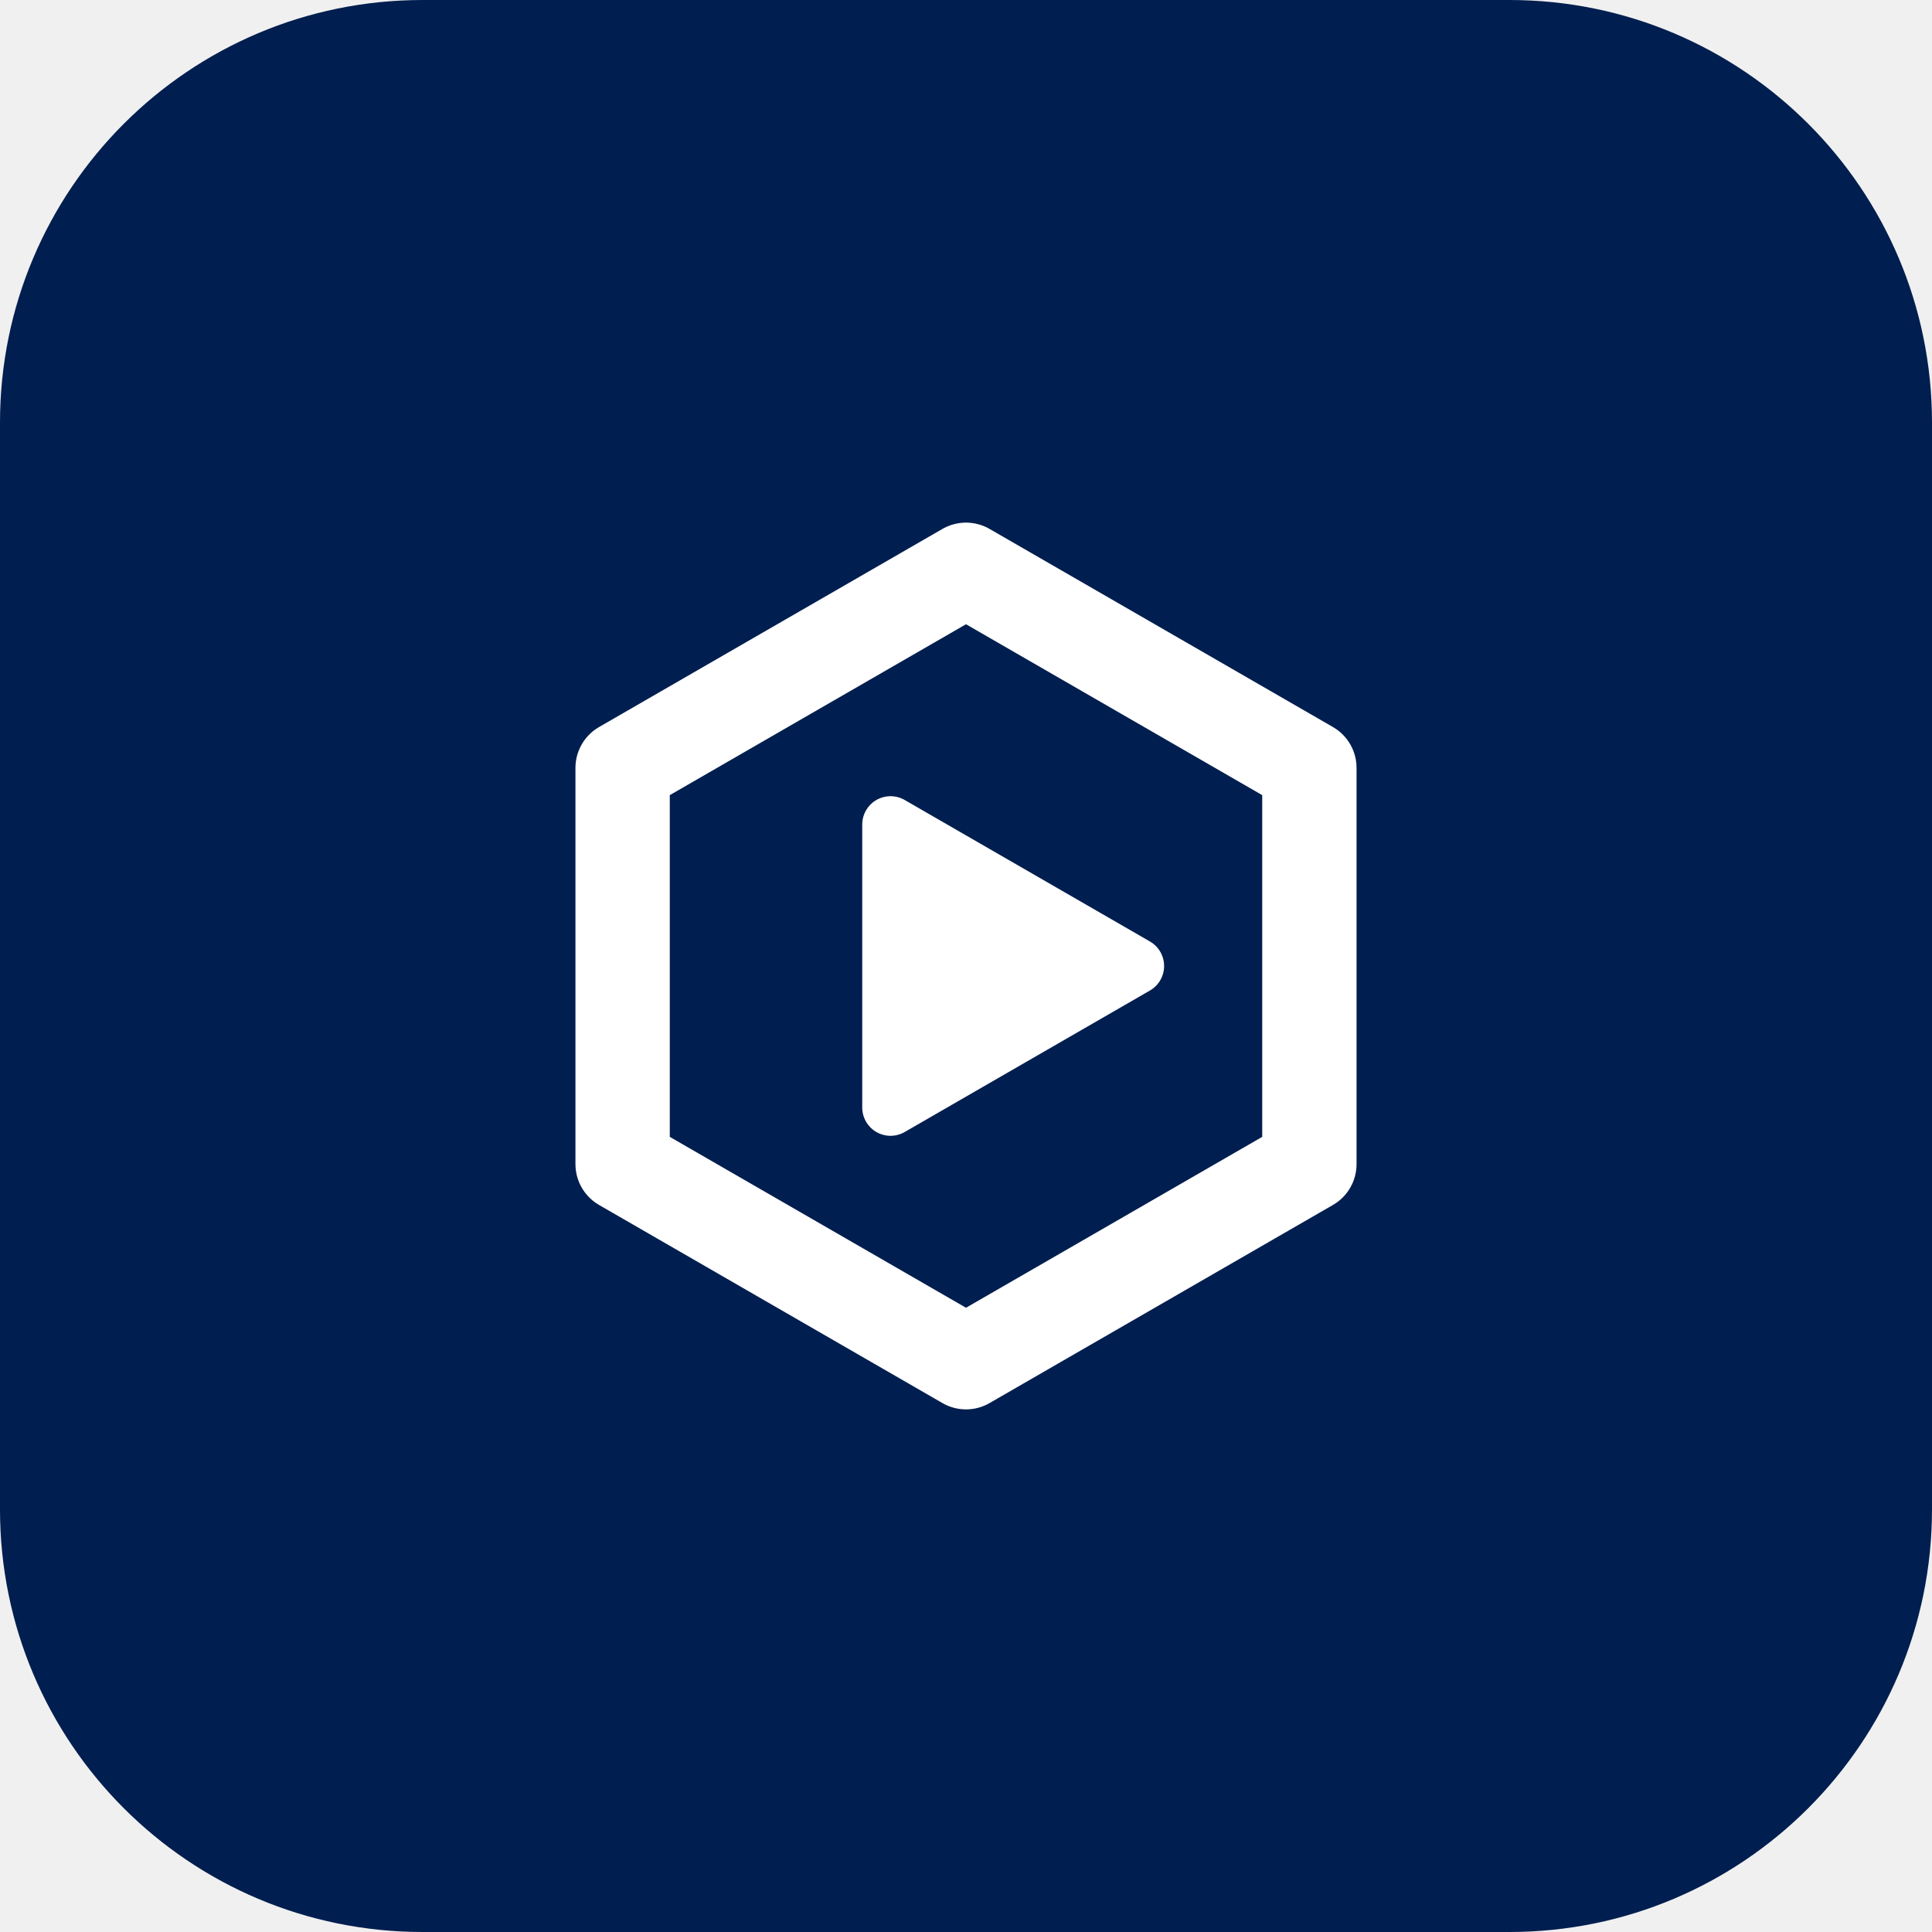
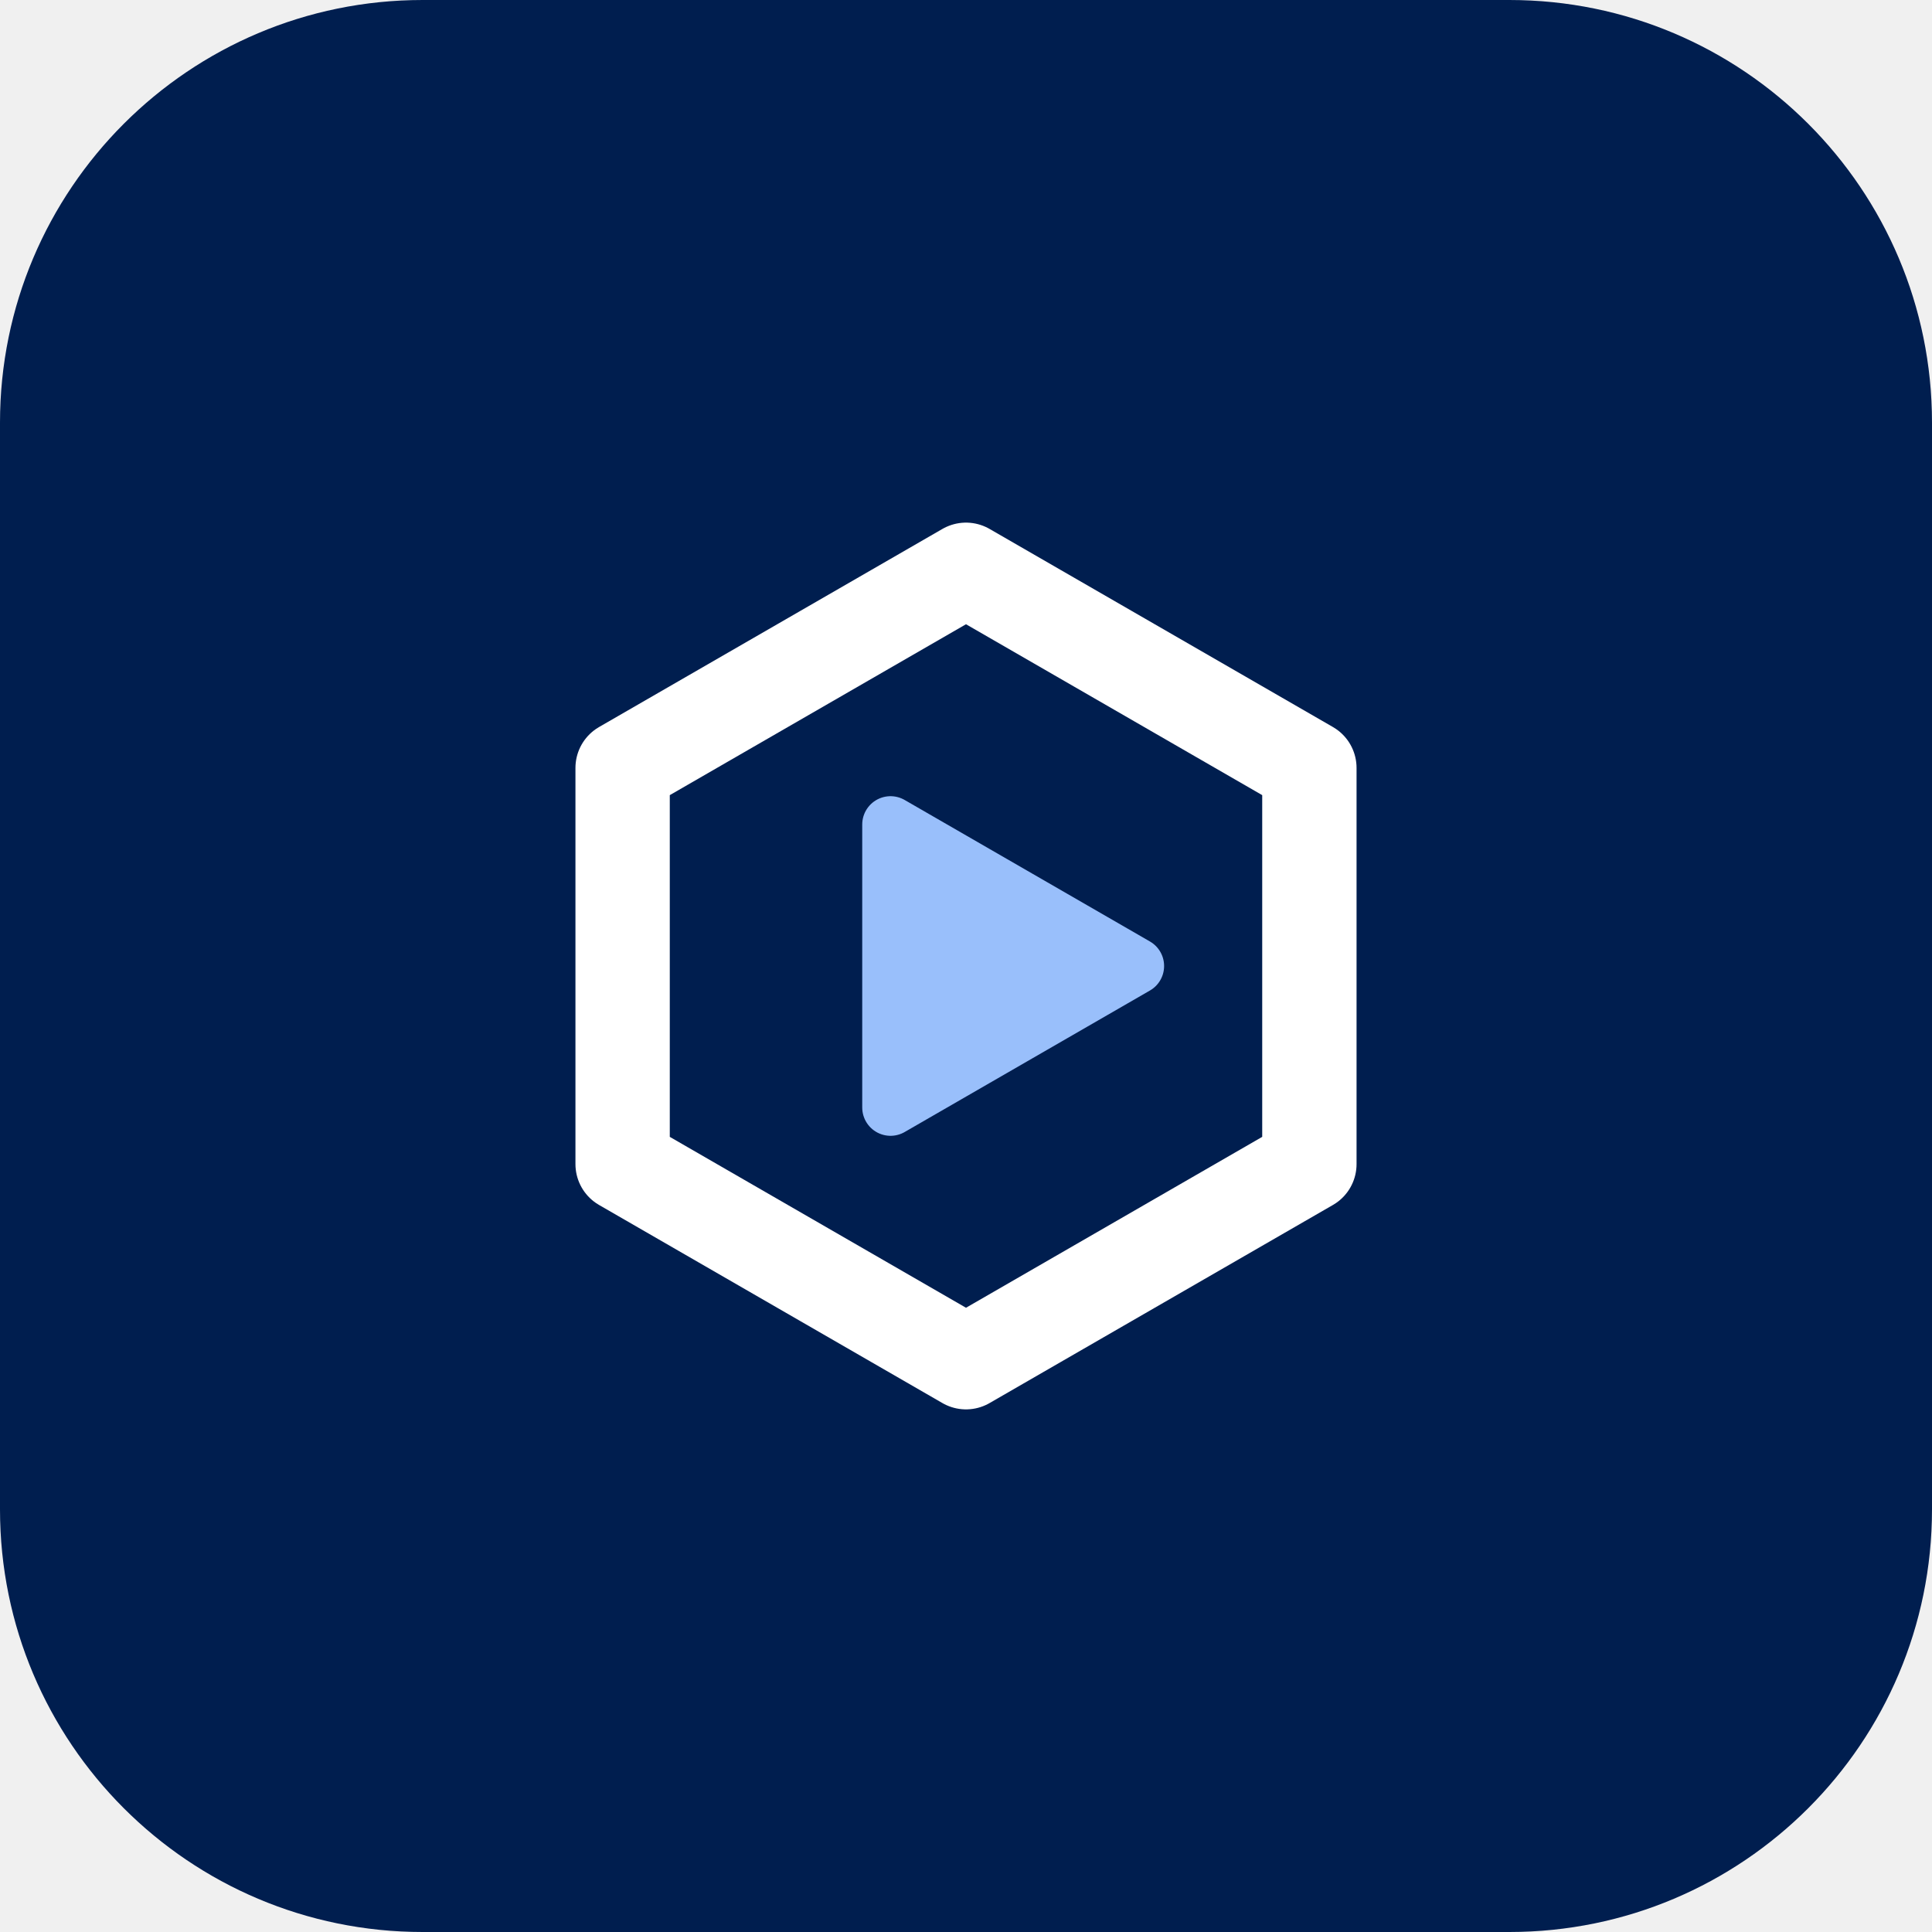
<svg xmlns="http://www.w3.org/2000/svg" viewBox="0 0 512 512" width="512" height="512" fill="none">
  <rect width="512" height="512" rx="112" fill="#001E4F" />
  <g transform="translate(96 96) scale(5)">
    <path d="M32 11 L50.2 21.5 V42.5 L32 53 L13.8 42.5 V21.5 Z" stroke="#FFFFFF" stroke-width="5" stroke-linejoin="round" />
-     <path d="M28 24.5 L41 32 L28 39.5 Z" fill="#FFFFFF" stroke="#FFFFFF" stroke-width="3" stroke-linejoin="round" />
+     <path d="M28 24.5 L41 32 L28 39.5 Z" fill="#99BFFB" stroke="#99BFFB" stroke-width="3" stroke-linejoin="round" />
  </g>
</svg>
